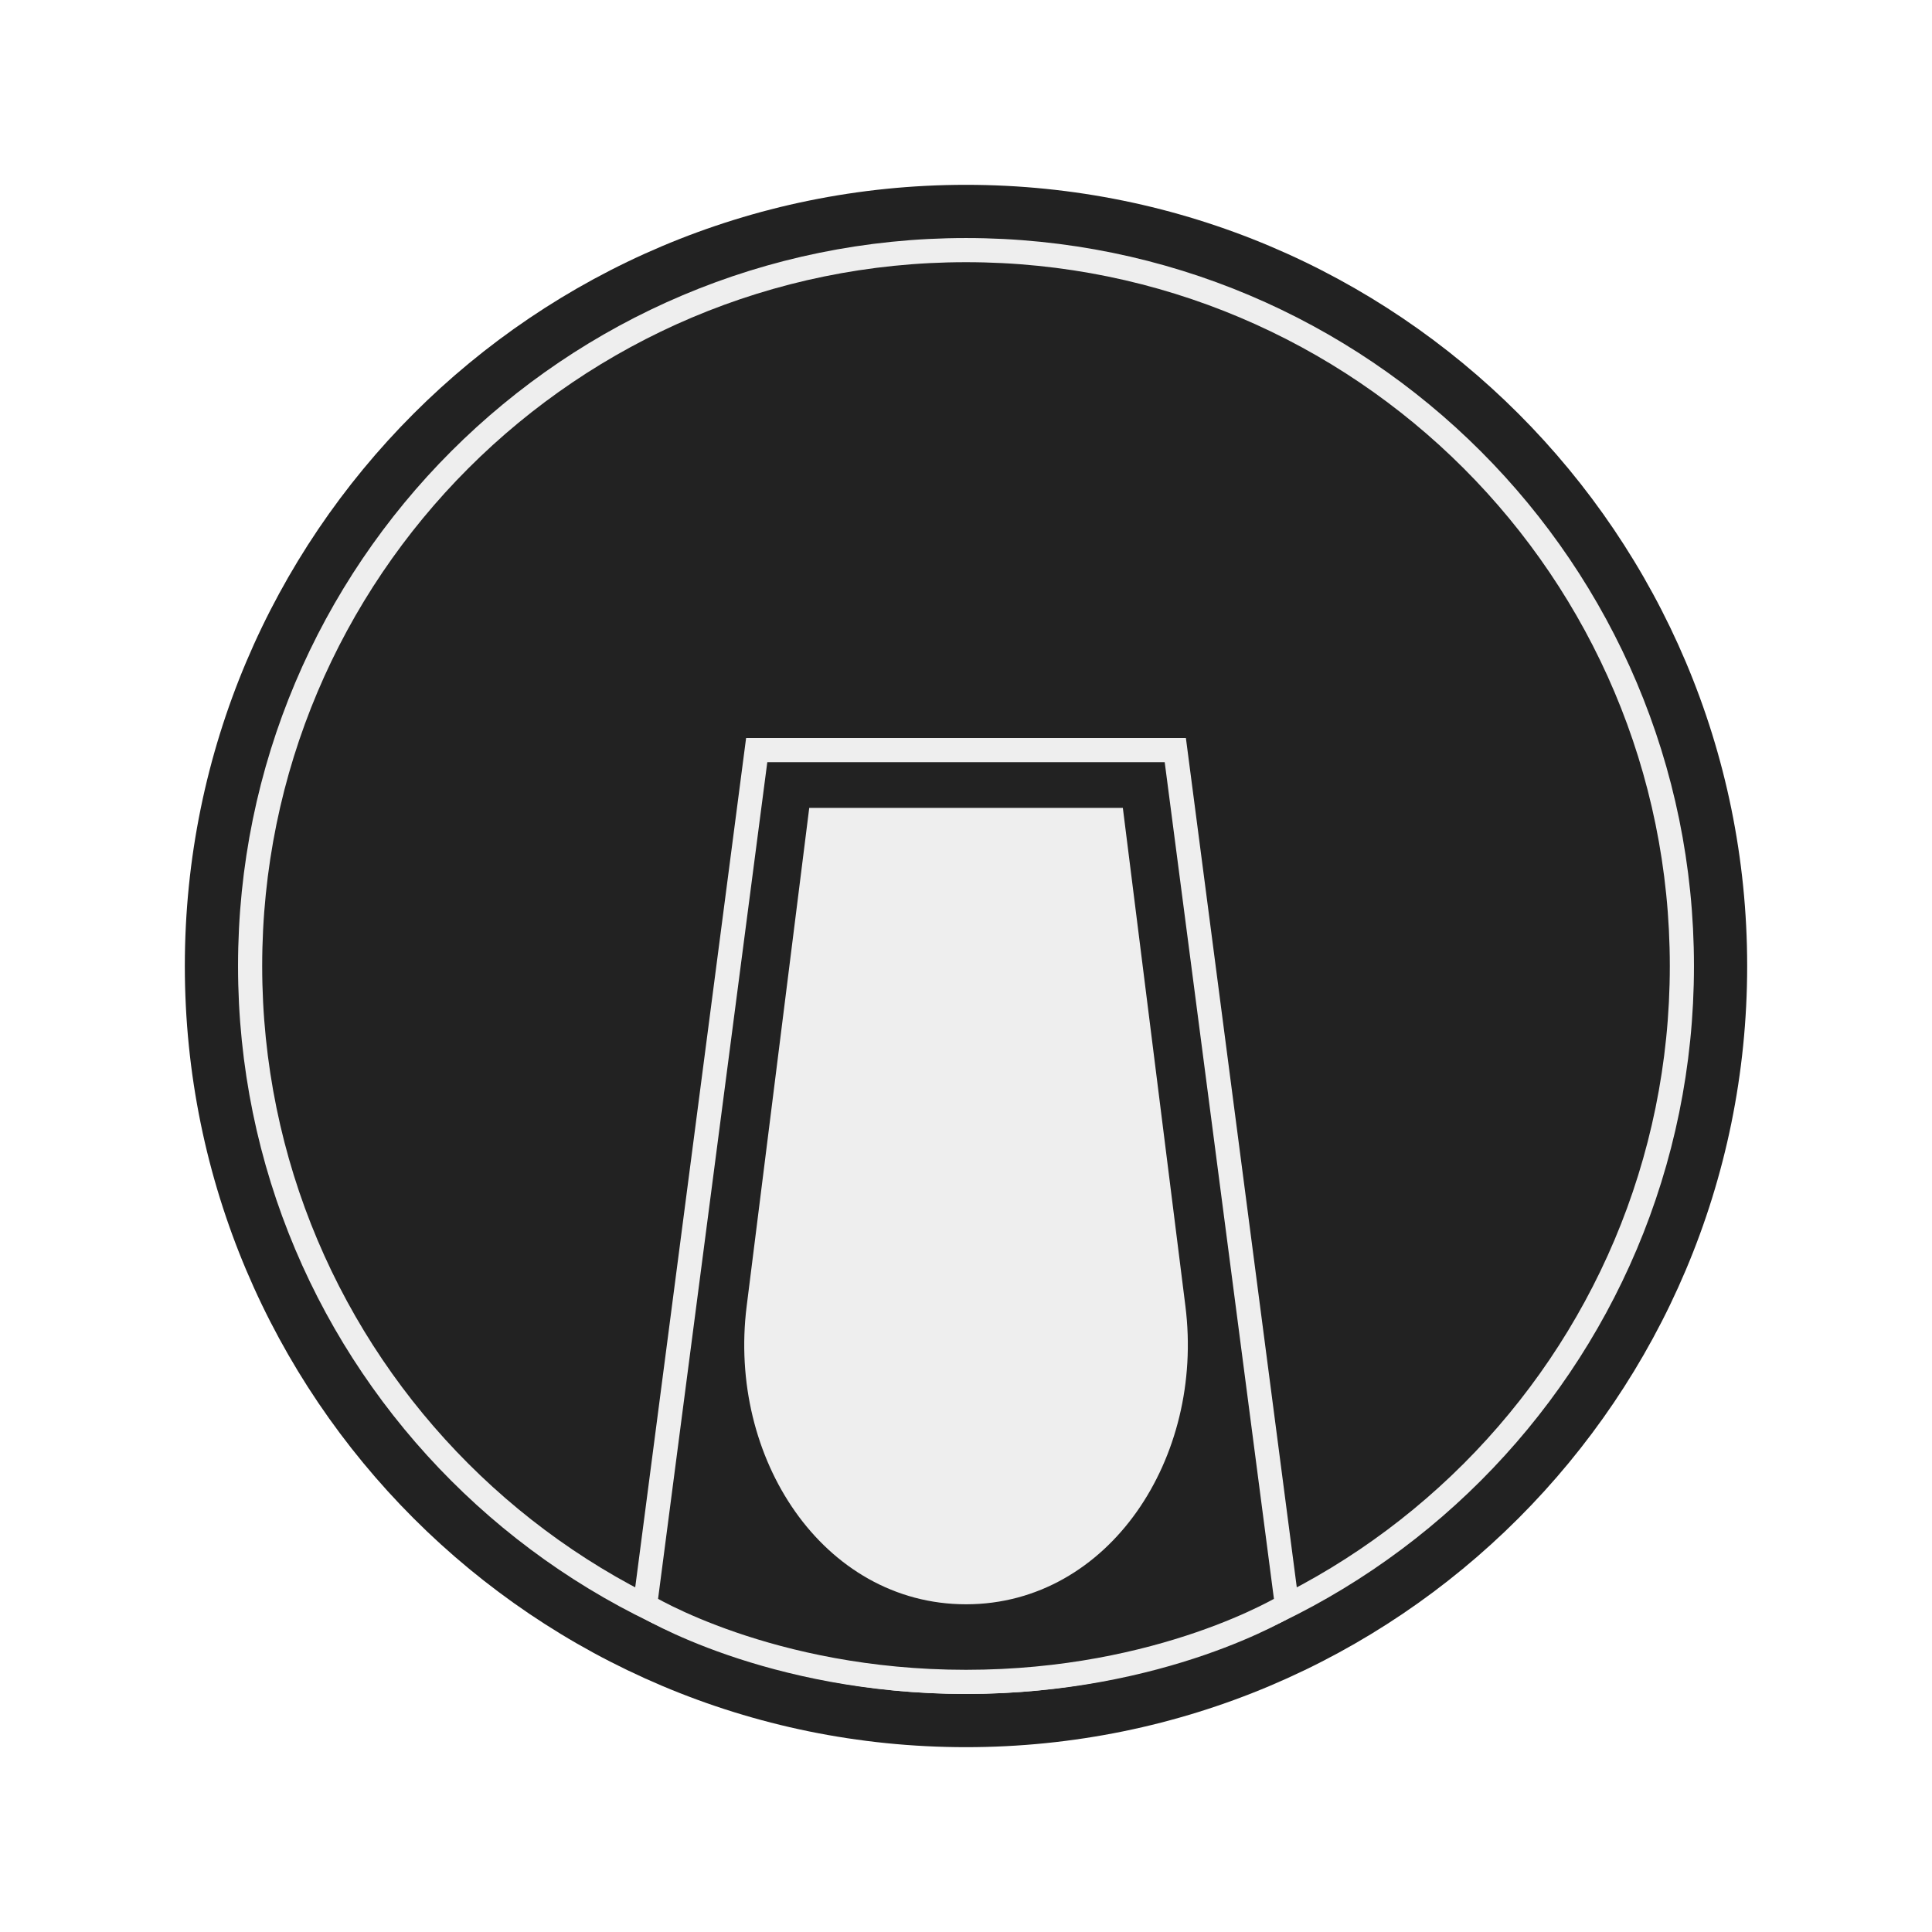
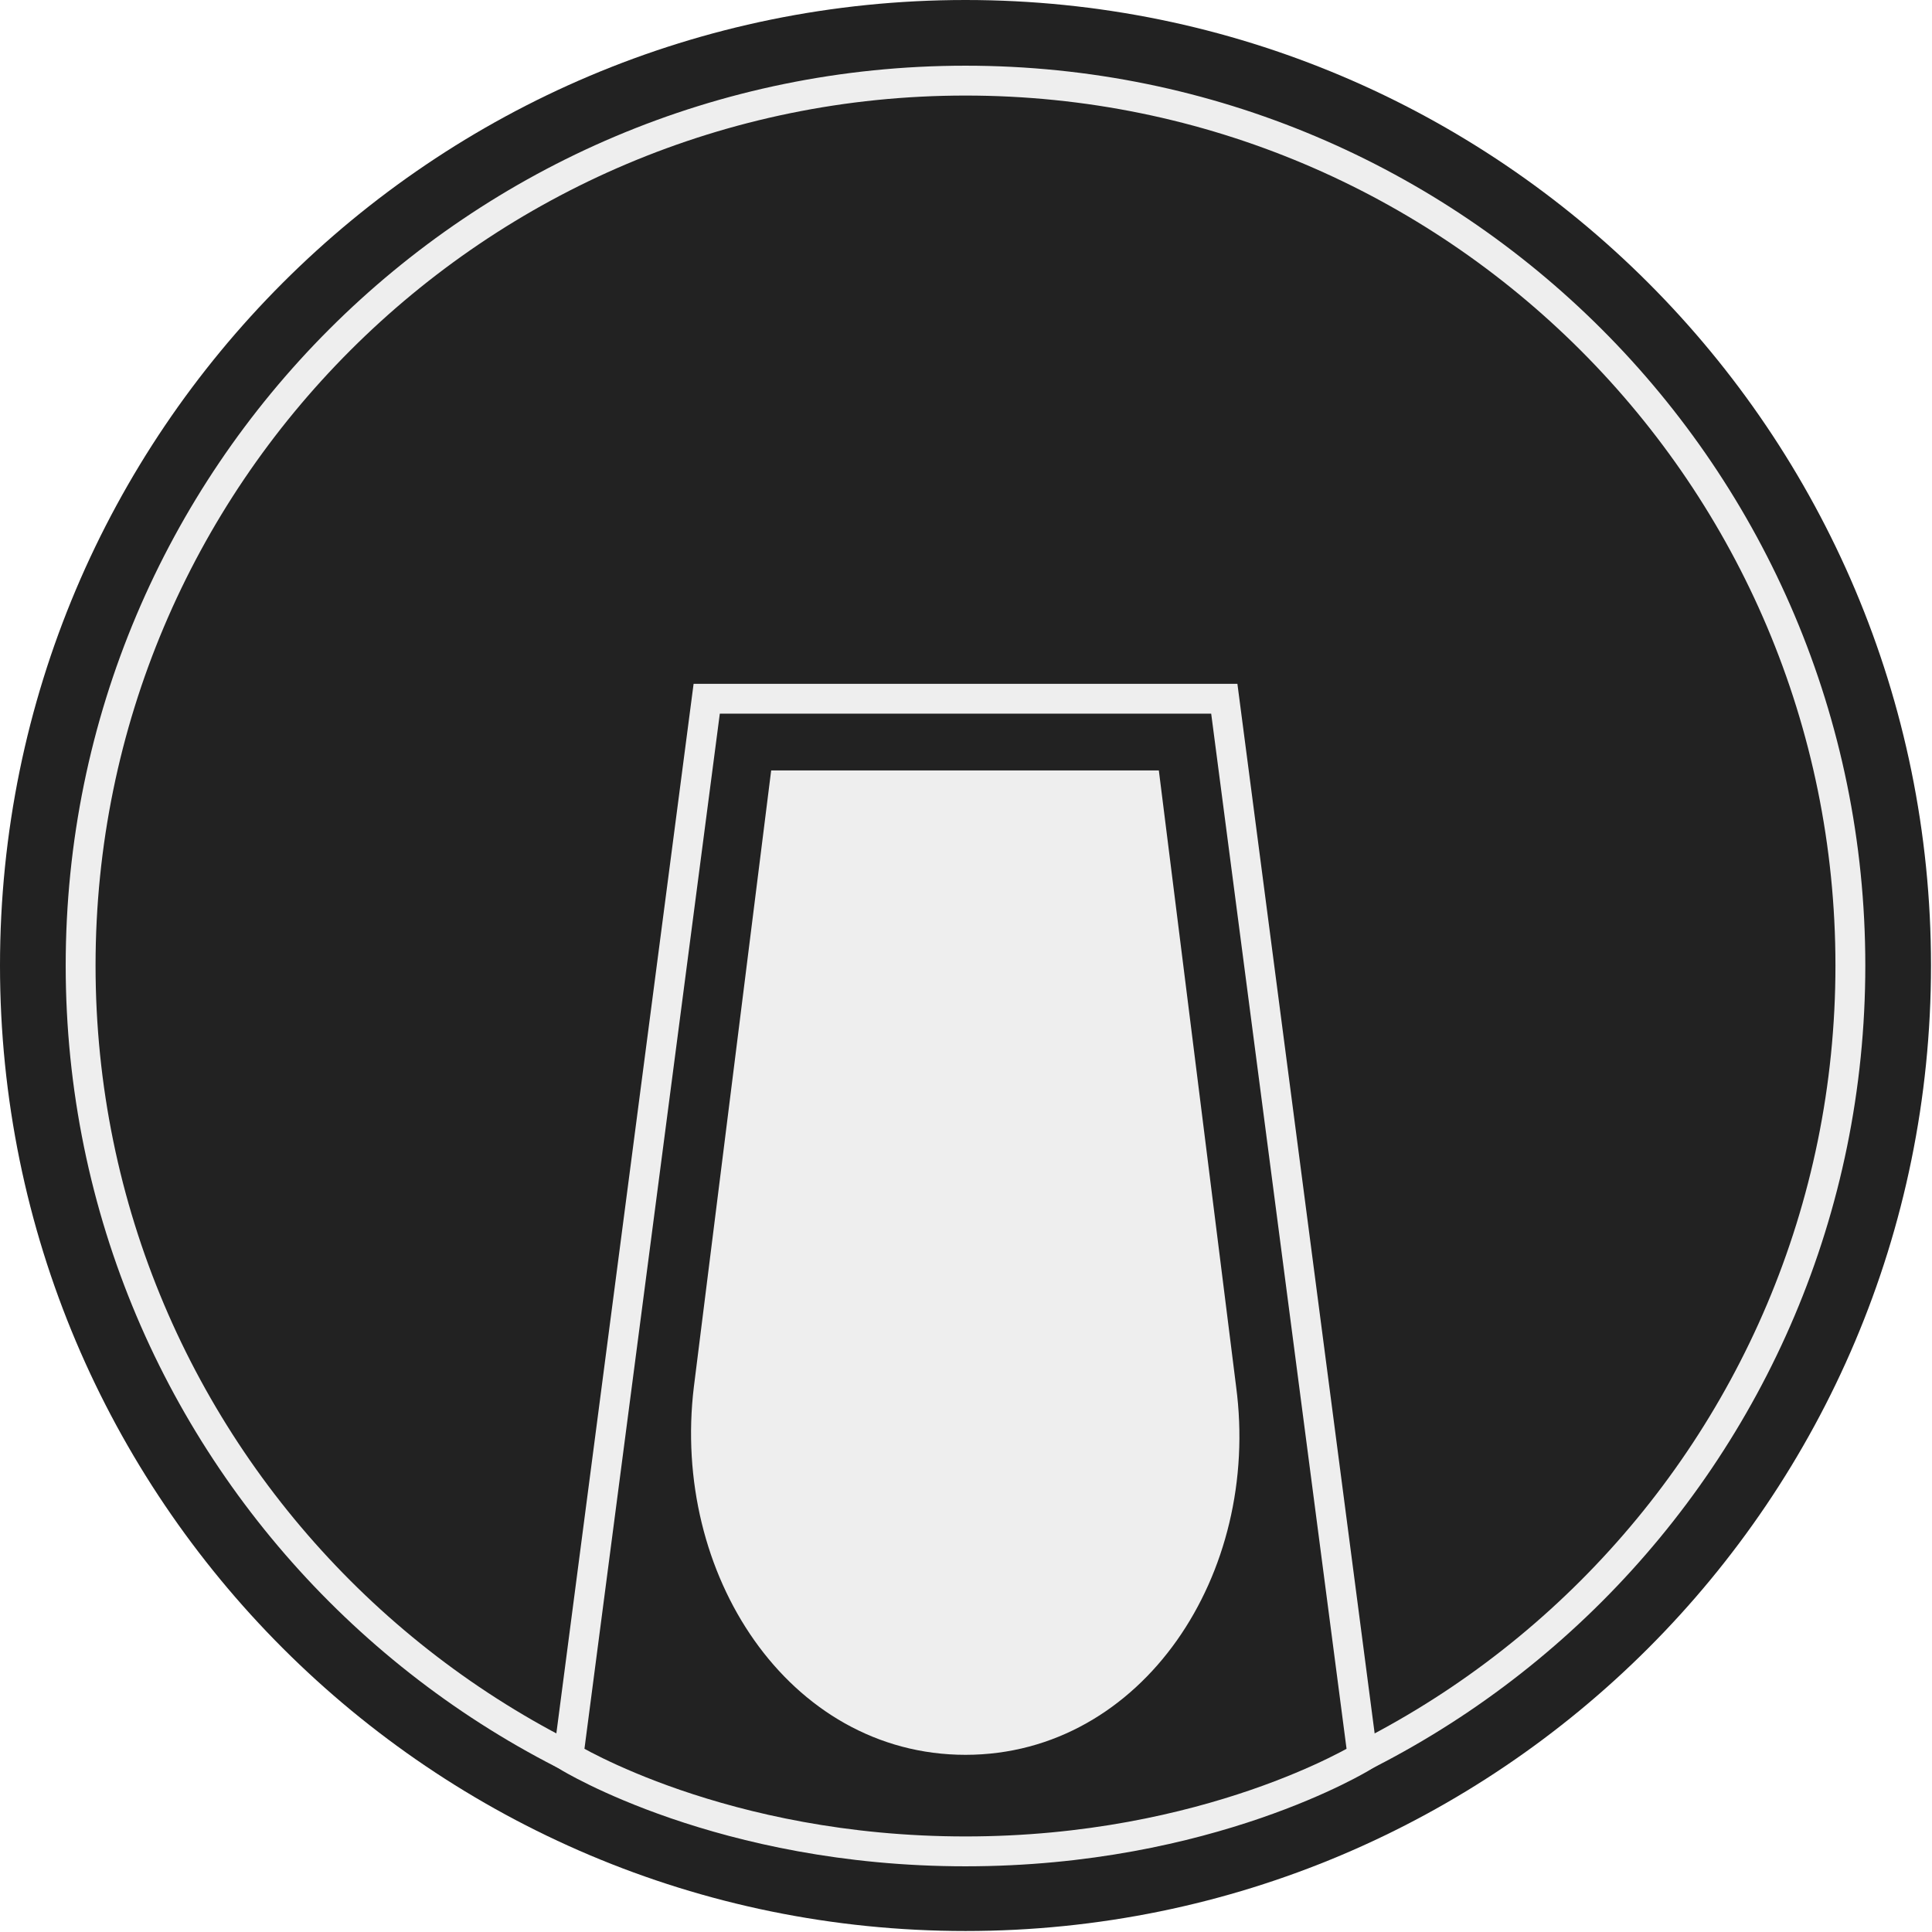
- <svg xmlns="http://www.w3.org/2000/svg" id="MonolitLogo" viewBox="0 0 240 240">
-   <defs>
-     <style>
-       .cls-1, .cls-2 {
-         fill: #222;
-       }
- 
-       .cls-3 {
-         fill: none;
-       }
- 
-       .cls-3, .cls-4, .cls-2 {
-         stroke: #eee;
-         stroke-miterlimit: 10;
-         stroke-width: 3px;
-       }
- 
-       .cls-4 {
-         fill: #eee;
-       }
-     </style>
-   </defs>
-   <circle id="CircleBG" class="cls-1" cx="120" cy="120" r="97.04" />
-   <circle id="OuterLine" class="cls-3" cx="120" cy="120" r="88.93" />
-   <path id="GateBG" class="cls-2" d="m159.87,199.42s-15.37,9.51-39.87,9.51-39.87-9.51-39.87-9.51l13.87-106.24h52l13.87,106.24Z" />
-   <path id="InnerGate" class="cls-4" d="m120,197.79h0c-16.68,0-28.03-17.21-25.76-35.33l7.61-60.6h36.31l7.61,60.6c2.27,18.11-9.08,35.33-25.76,35.33Z" />
+ <svg xmlns="http://www.w3.org/2000/svg" version="1.1" id="MonolitLogo" x="0px" y="0px" viewBox="0 0 194.1 194.1" style="enable-background:new 0 0 194.1 194.1;" xml:space="preserve">
+   <style type="text/css">
+ 	.st0{fill:#222222;}
+ 	.st1{fill:none;stroke:#EEEEEE;stroke-width:3;stroke-miterlimit:10;}
+ 	.st2{fill:#222222;stroke:#EEEEEE;stroke-width:3;stroke-miterlimit:10;}
+ 	.st3{fill:#EEEEEE;stroke:#EEEEEE;stroke-width:3;stroke-miterlimit:10;}
+ </style>
+   <circle id="CircleBG" class="st0" cx="97" cy="97" r="97" />
+   <circle id="OuterLine" class="st1" cx="97" cy="97" r="88.9" />
+   <path id="GateBG" class="st2" d="M136.9,176.5c0,0-15.4,9.5-39.9,9.5s-39.9-9.5-39.9-9.5L71,70.2h52L136.9,176.5z" />
+   <path id="InnerGate" class="st3" d="M97,174.8L97,174.8c-16.7,0-28-17.2-25.8-35.3l7.6-60.6h36.3l7.6,60.6  C125.1,157.6,113.7,174.8,97,174.8L97,174.8z" />
</svg>
